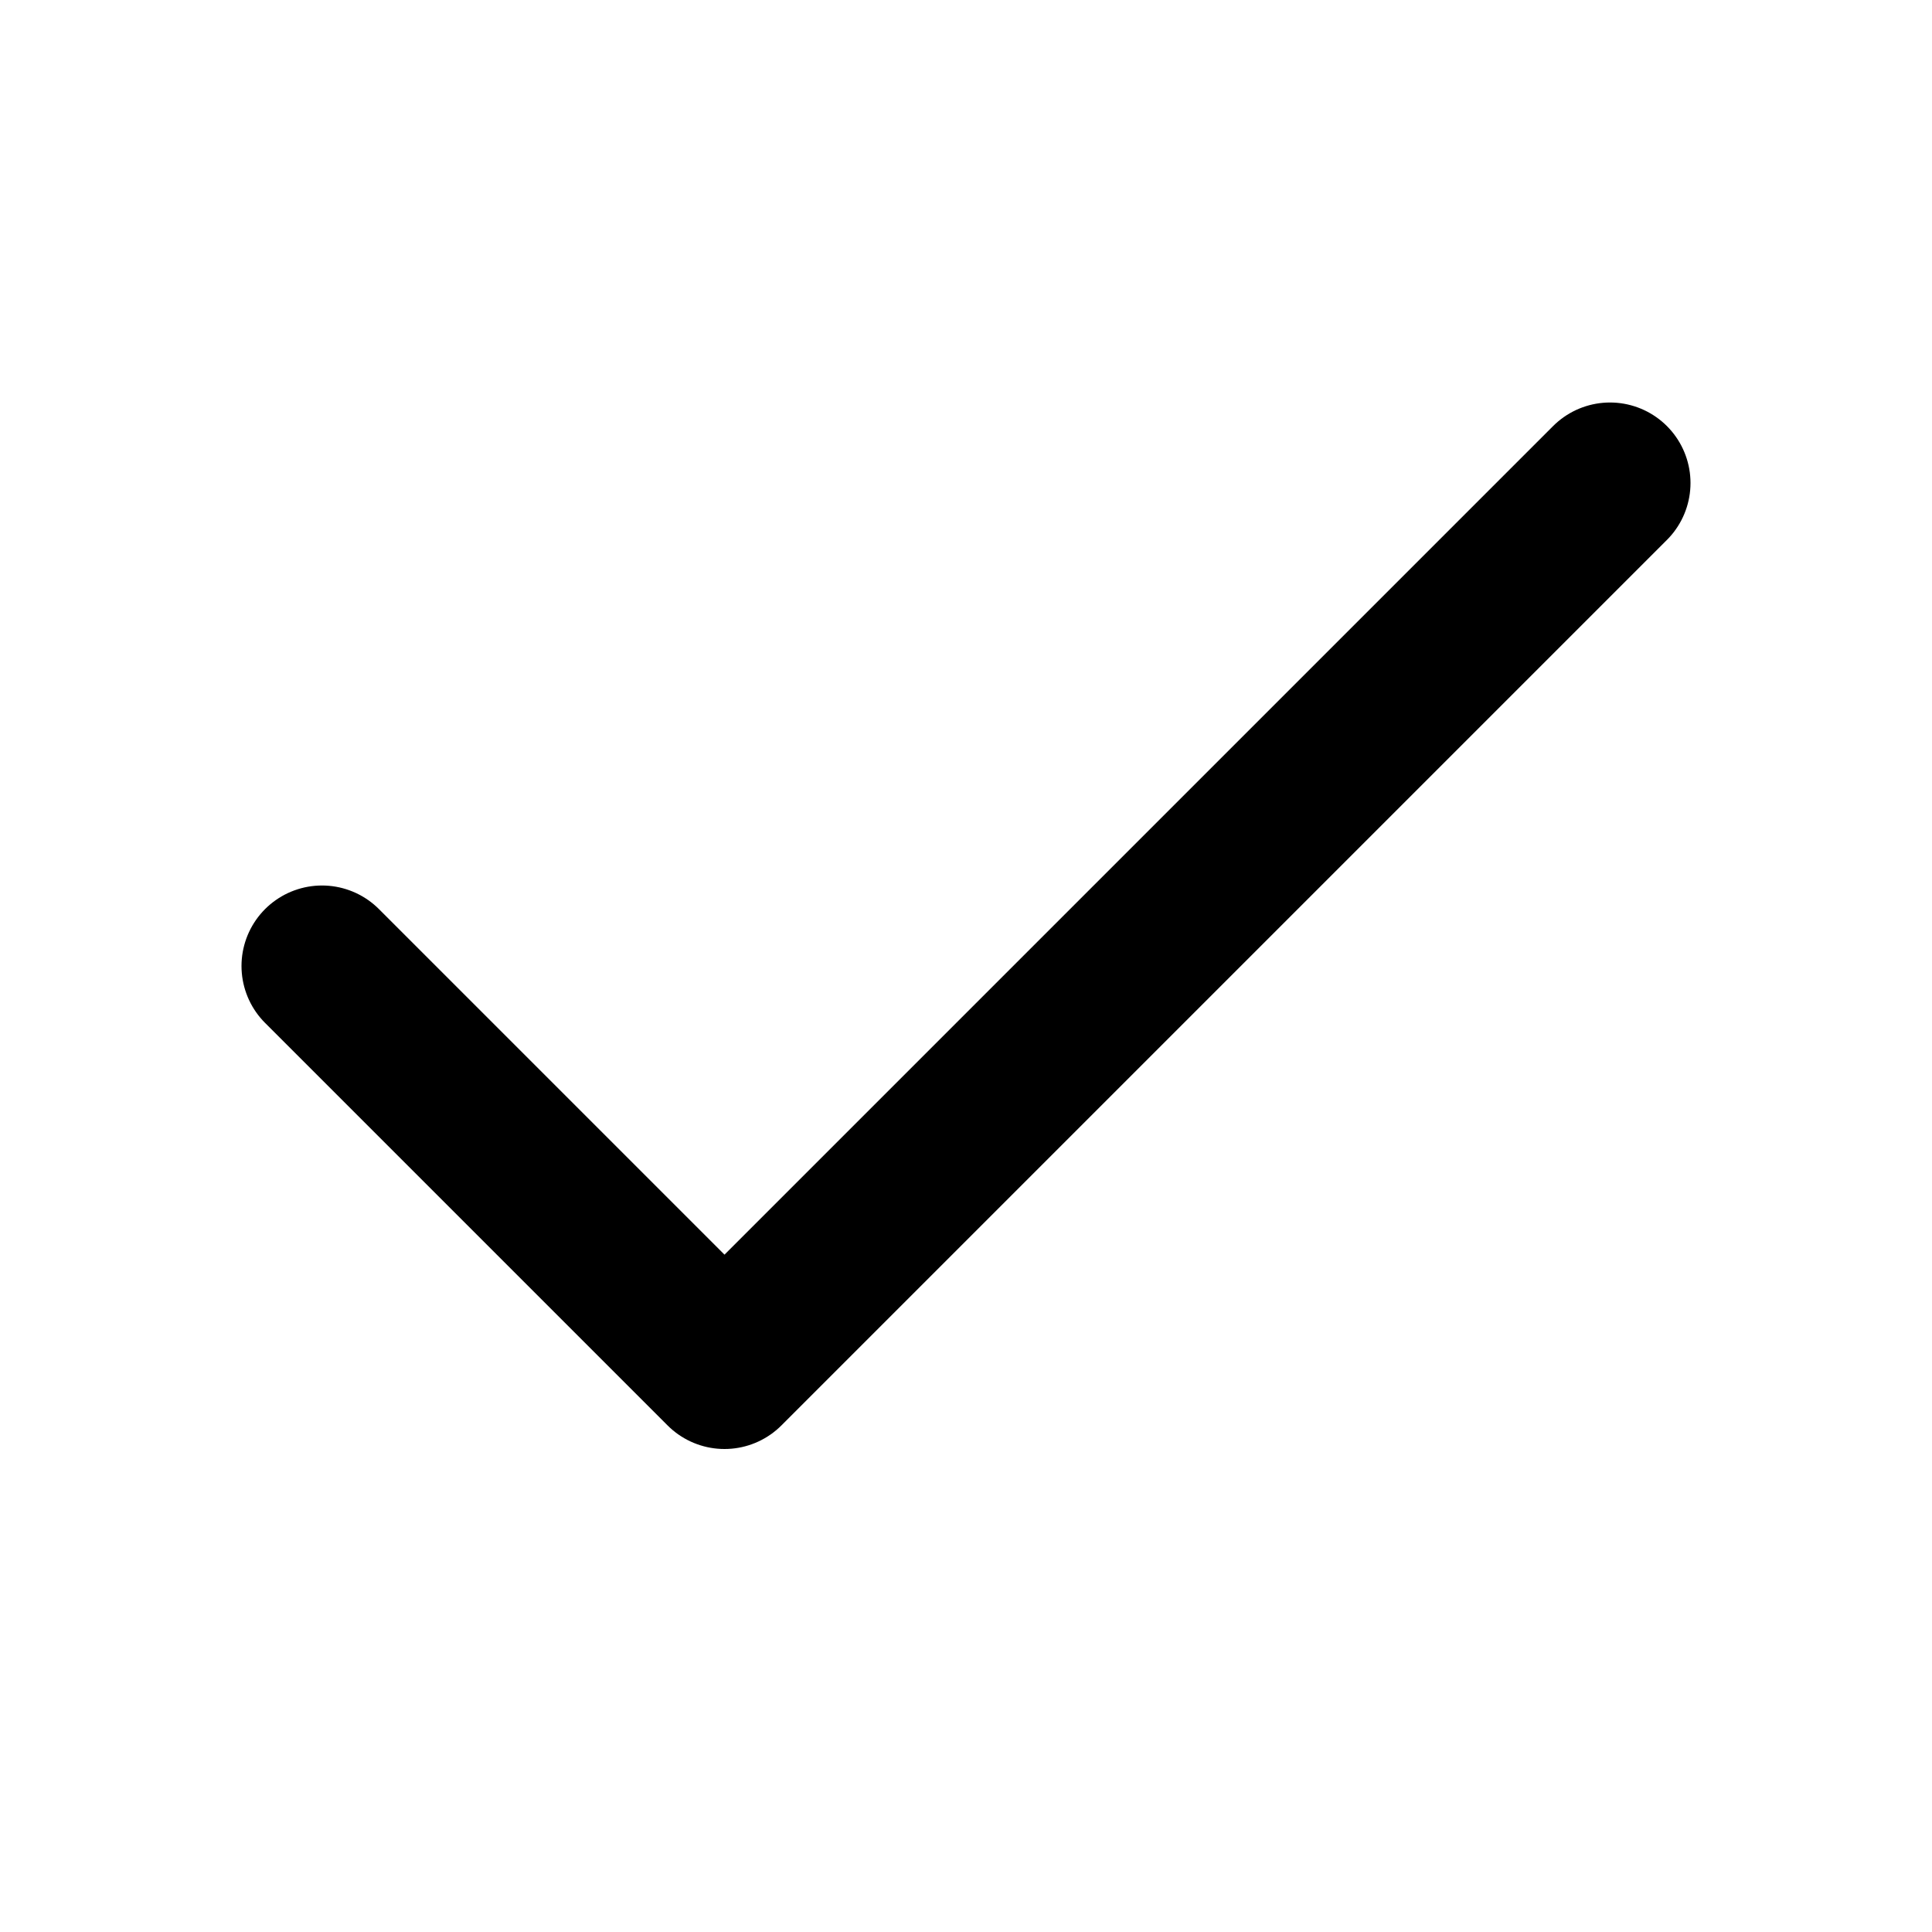
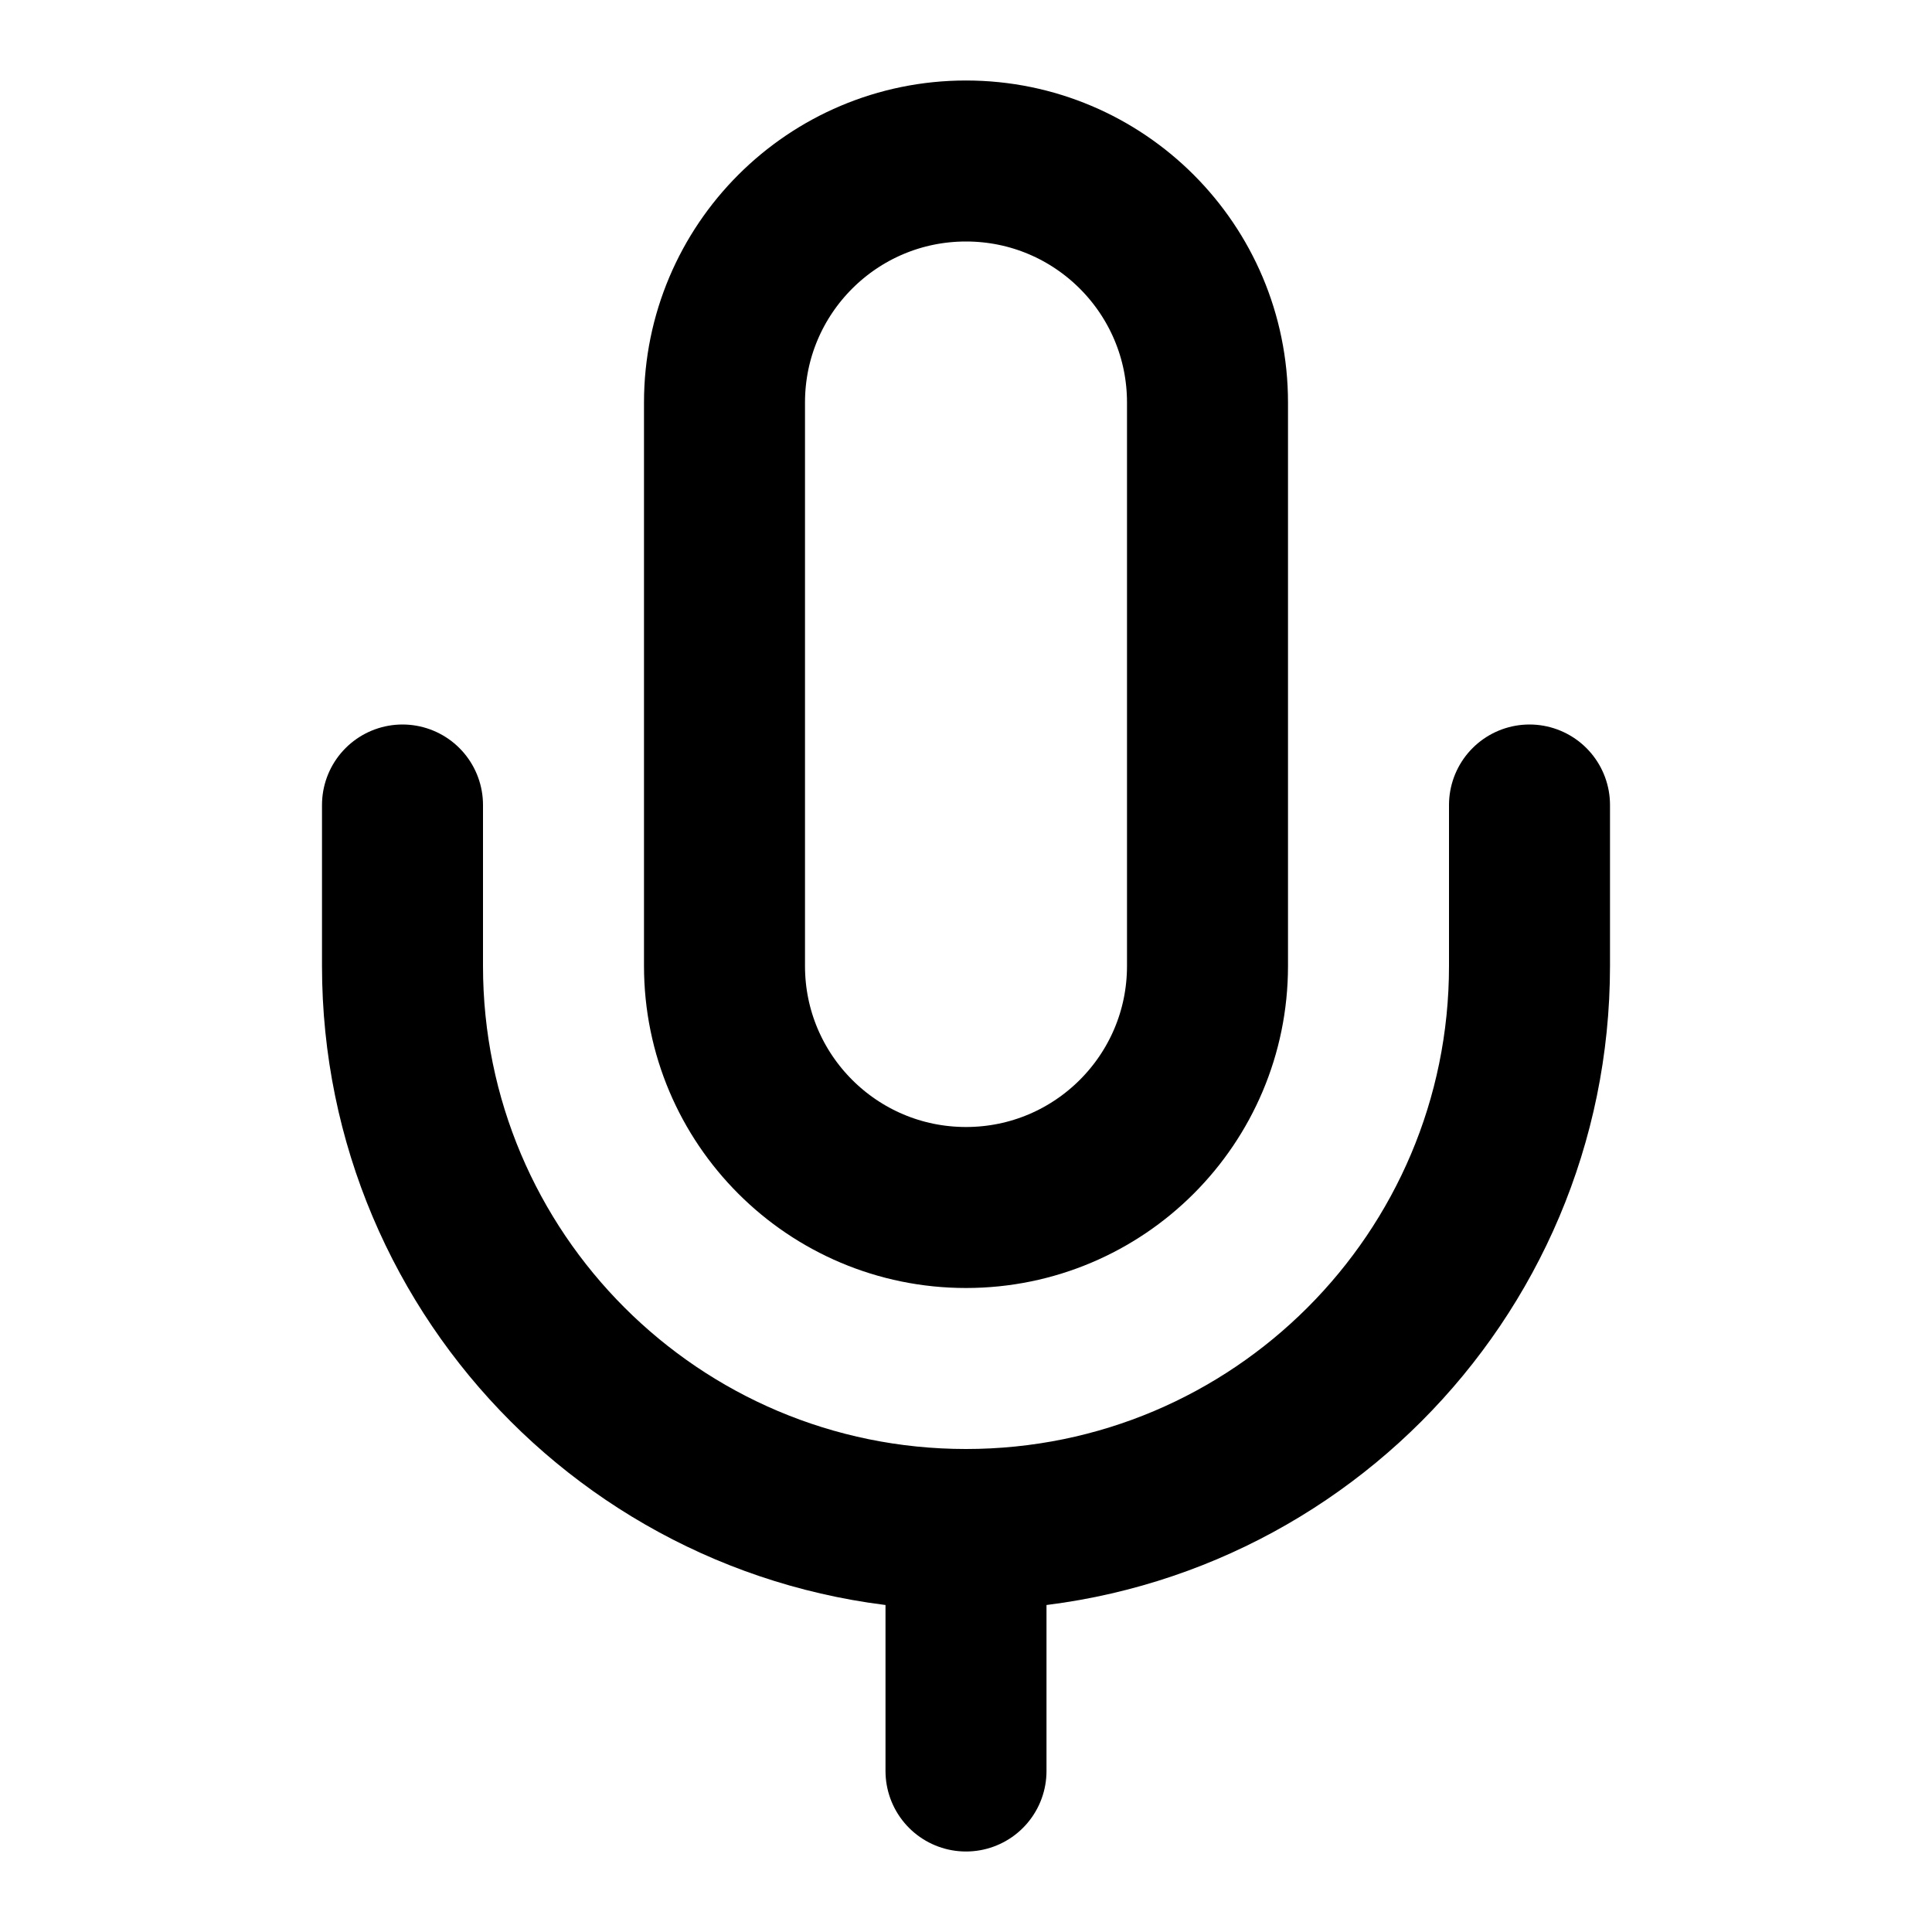
<svg xmlns="http://www.w3.org/2000/svg" width="24" height="24" viewBox="0 0 24 24" fill="none" stroke="currentColor" stroke-width="2" stroke-linecap="round" stroke-linejoin="round">
-   <path d="M20 6 9 17l-5-5" />
+   <path d="M12 2a3 3 0 0 0-3 3v7a3 3 0 0 0 6 0V5a3 3 0 0 0-3-3Z" />
+   <path d="M19 10v2a7 7 0 0 1-14 0v-2" />
+   <line x1="12" x2="12" y1="19" y2="22" />
</svg>
